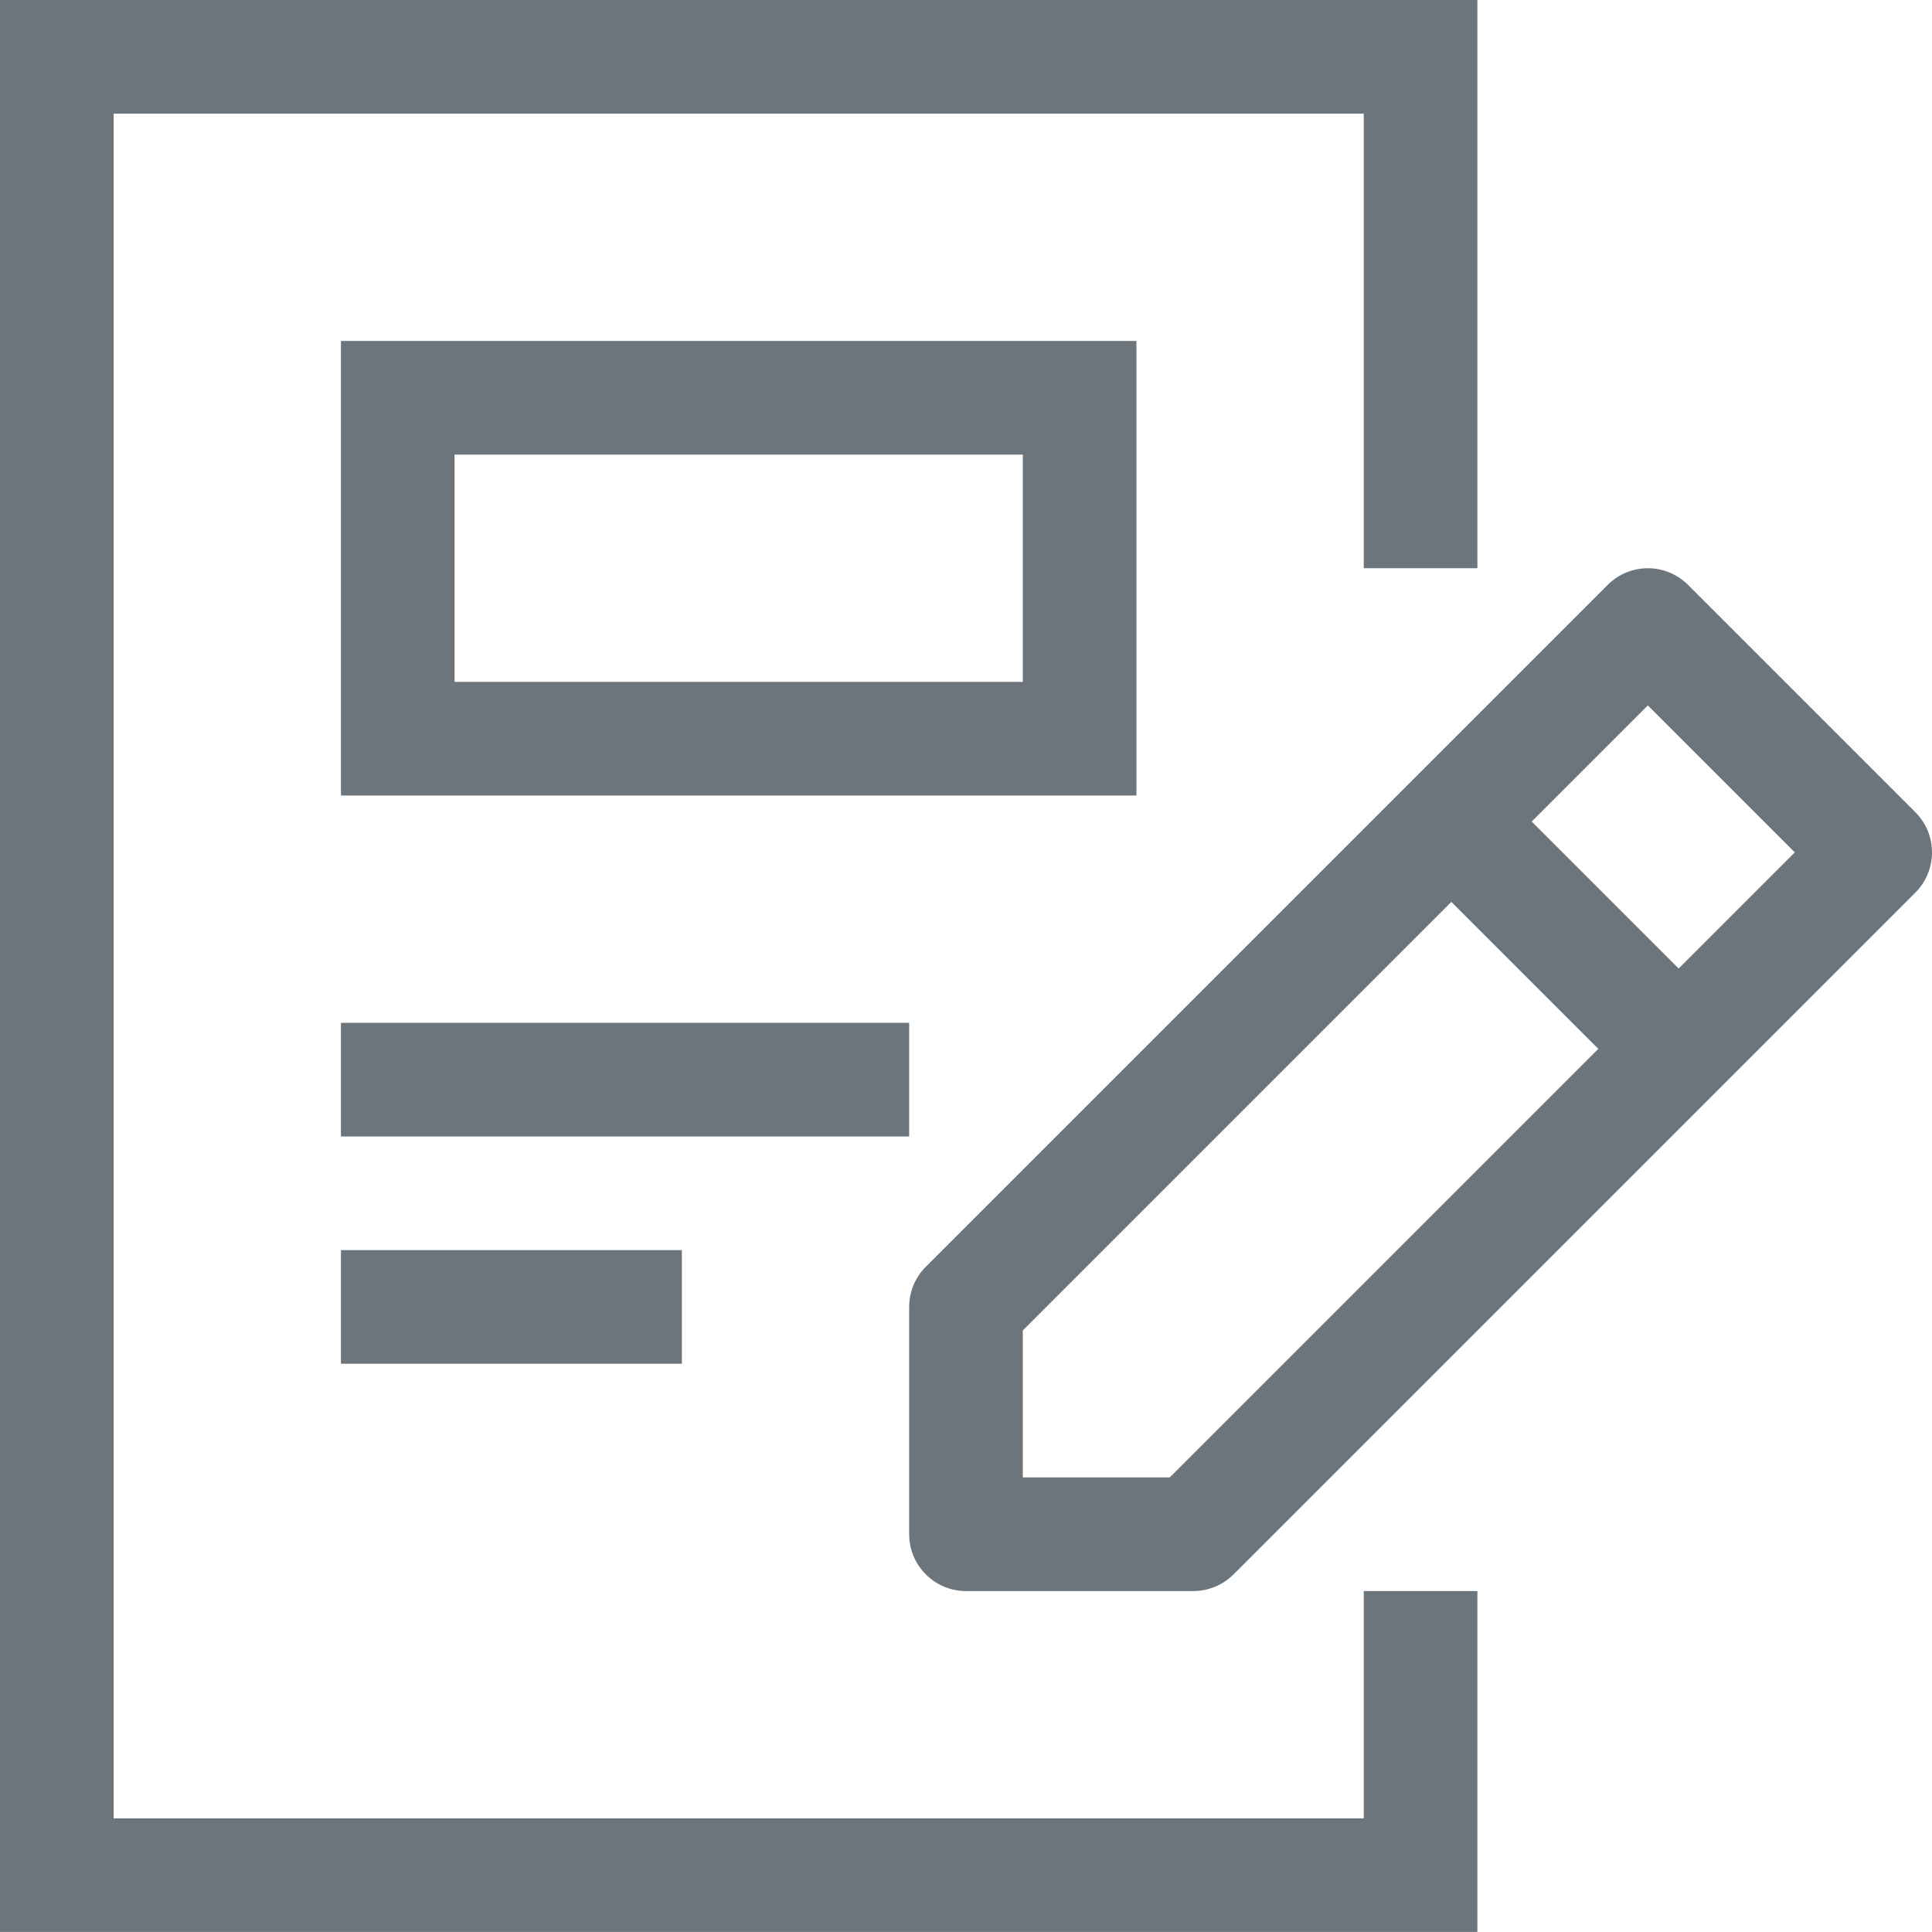
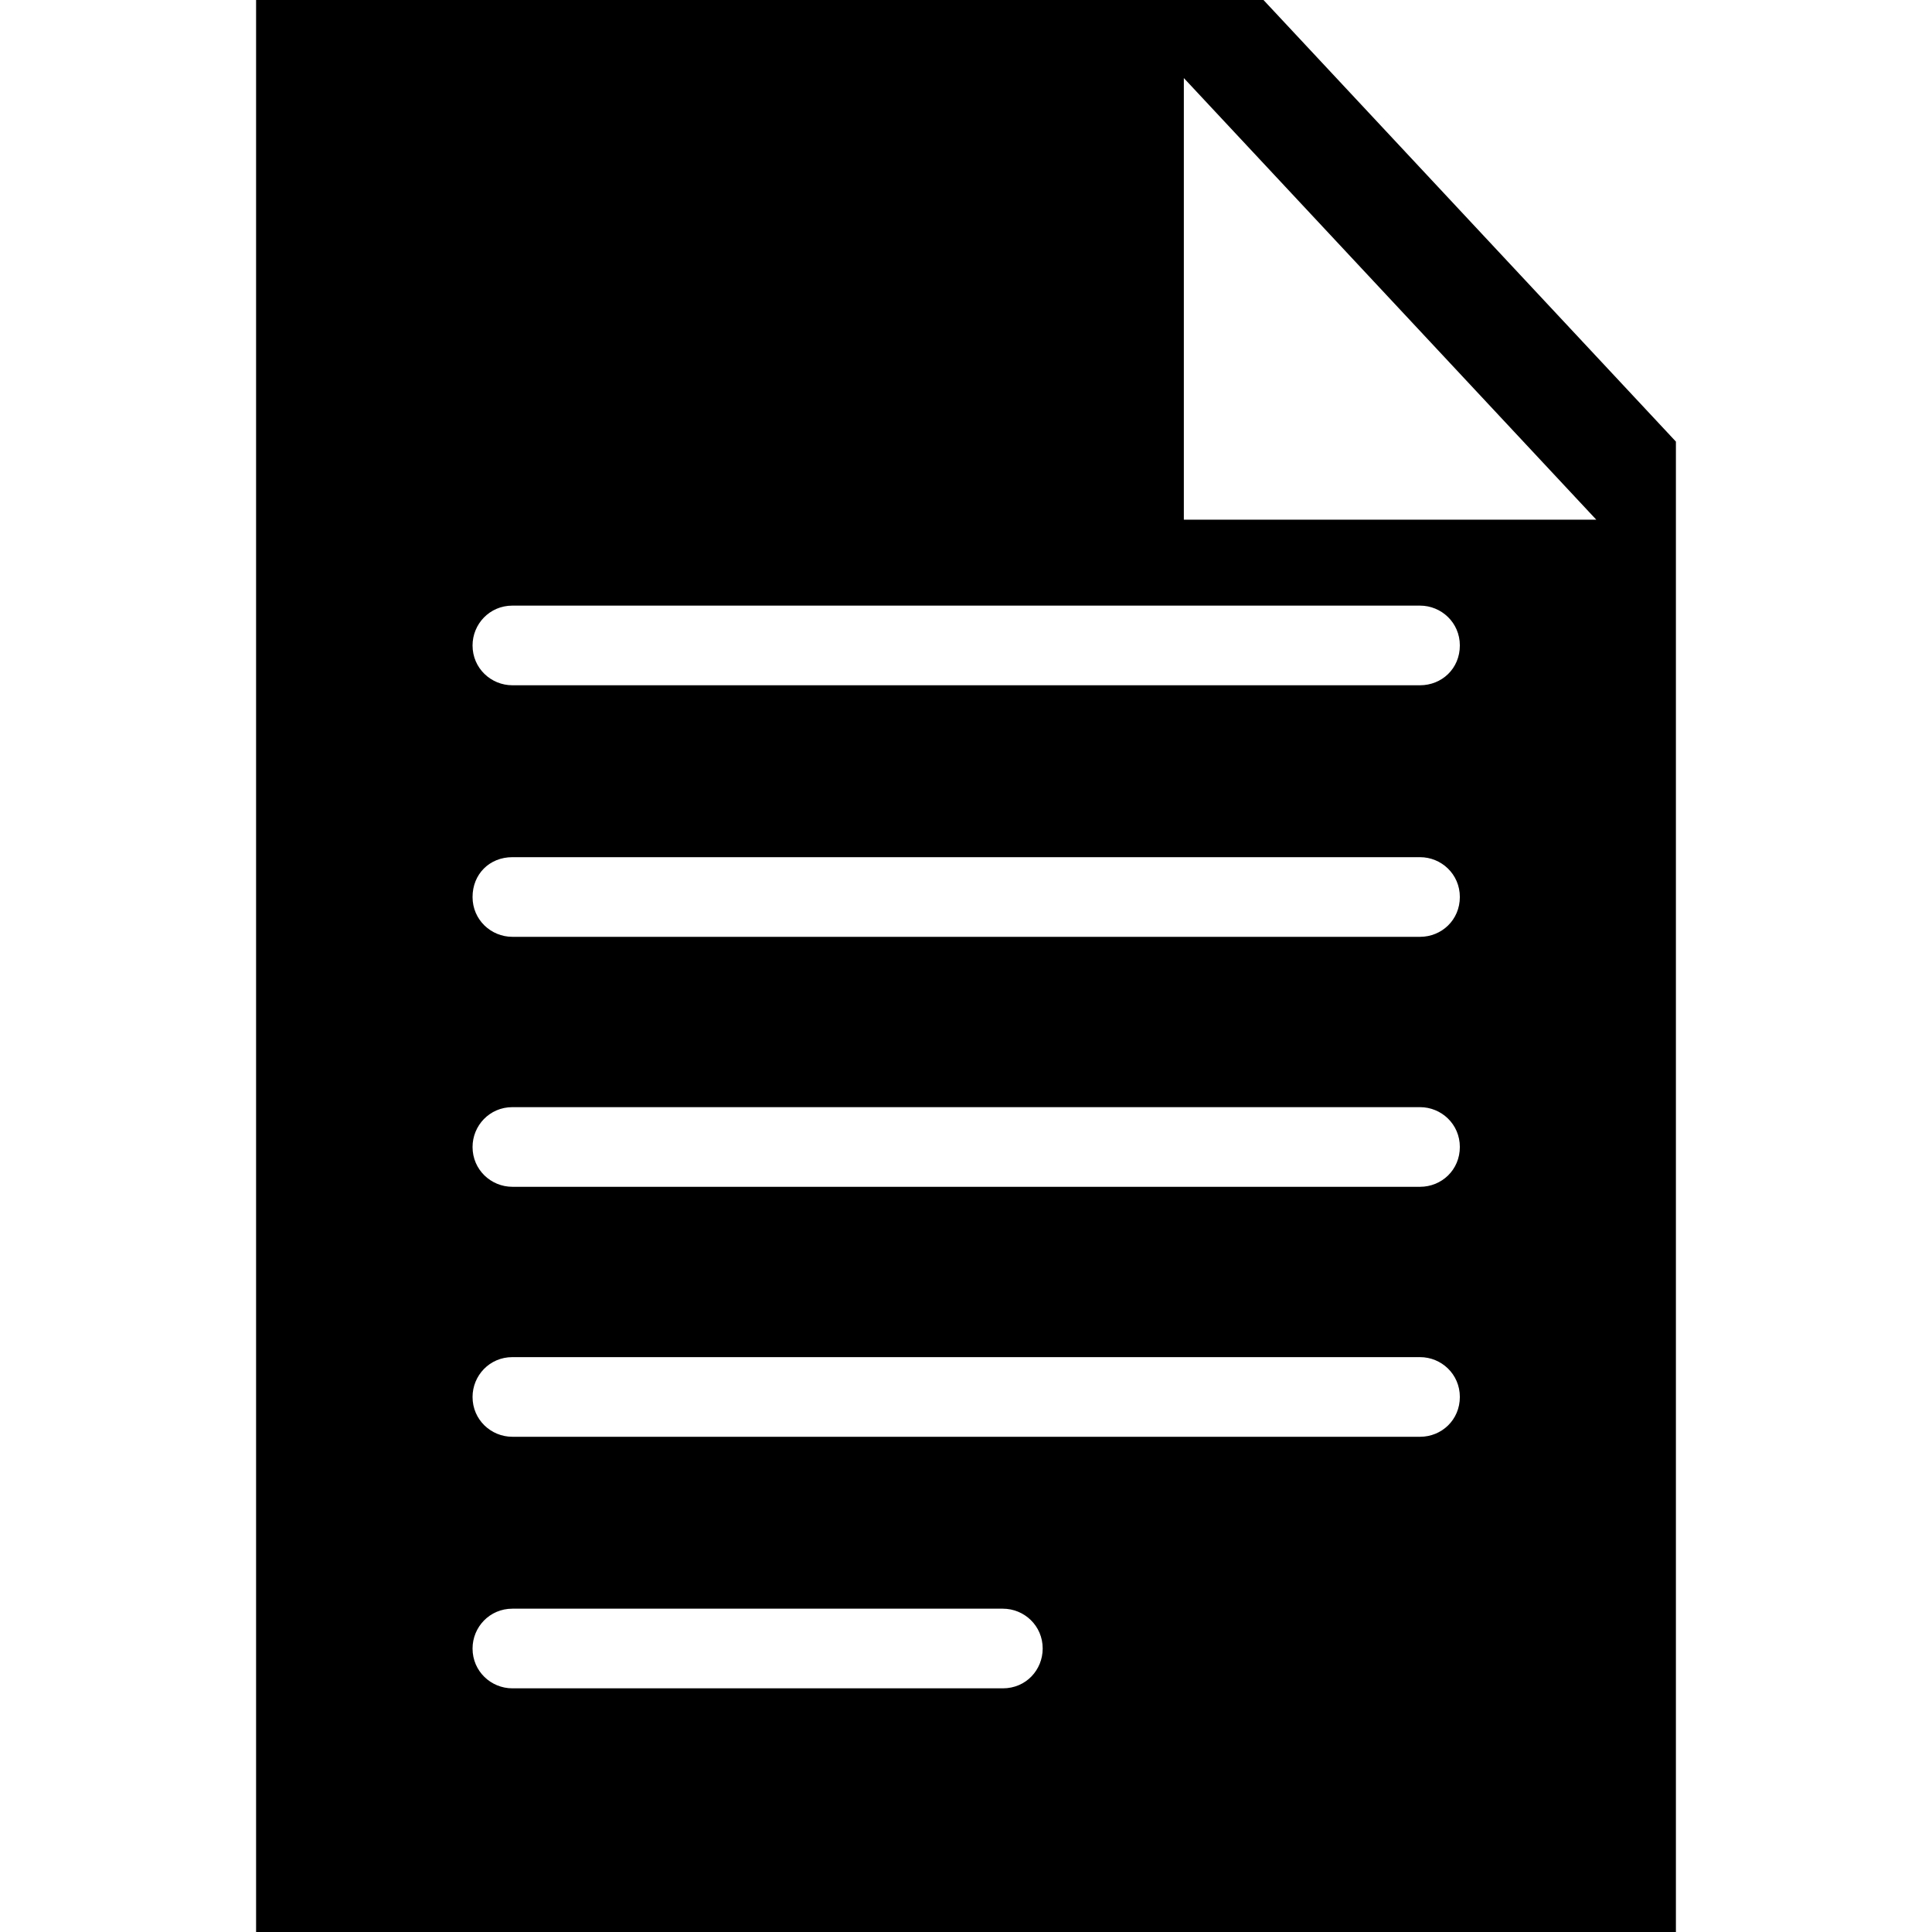
- <svg xmlns="http://www.w3.org/2000/svg" name="IconAssignment" viewBox="0 0 1920 1920" rotate="0" aria-hidden="true" role="presentation" focusable="false" class="esvoZ_bGBk esvoZ_drOs esvoZ_eXrk cGqzL_bGBk cGqzL_dIzR cGqzL_owrh" style="width: 1em; height: 1em;" width="1920" height="1920">
-   <g role="presentation" fill="#6C757C">
-     <path d="M1468.214,0 L1468.214,564.698 L1355.274,564.698 L1355.274,112.94 L112.94,112.94 L112.94,1807.032 L1355.274,1807.032 L1355.274,1581.153 L1468.214,1581.153 L1468.214,1919.972 L2.5243549e-29,1919.972 L2.5243549e-29,0 L1468.214,0 Z M1597.642,581.311 C1619.779,559.175 1655.467,559.175 1677.604,581.311 L1677.604,581.311 L1903.483,807.19 C1925.506,829.213 1925.506,864.902 1903.483,887.038 L1903.483,887.038 L1225.845,1564.675 C1215.229,1575.179 1200.886,1581.165 1185.865,1581.165 L1185.865,1581.165 L959.986,1581.165 C928.815,1581.165 903.516,1555.866 903.516,1524.695 L903.516,1524.695 L903.516,1298.816 C903.516,1283.795 909.502,1269.451 920.005,1258.948 L920.005,1258.948 Z M1442.351,896.299 L1016.456,1322.194 L1016.456,1468.225 L1162.486,1468.225 L1588.381,1042.33 L1442.351,896.299 Z M677.637,1242.346 L677.637,1355.285 L338.819,1355.285 L338.819,1242.346 L677.637,1242.346 Z M903.516,1016.467 L903.516,1129.406 L338.819,1129.406 L338.819,1016.467 L903.516,1016.467 Z M1637.623,701.027 L1522.199,816.451 L1668.23,962.482 L1783.654,847.058 L1637.623,701.027 Z M1129.395,338.83 L1129.395,790.588 L338.819,790.588 L338.819,338.83 L1129.395,338.83 Z M1016.456,451.769 L451.758,451.769 L451.758,677.648 L1016.456,677.648 L1016.456,451.769 Z" fill-rule="evenodd" stroke="none" stroke-width="1" fill="#6C757C" />
+ <svg xmlns="http://www.w3.org/2000/svg" version="1.1" id="Capa_1" x="0px" y="0px" viewBox="0 0 490 490" style="enable-background:new 0 0 490 490;" xml:space="preserve">
+   <g>
+     <g>
+       <path d="M320.45,0H64.95v490h360.1V112L320.45,0z M254.35,428.2h-124.4c-5.4,0-10.1-4.3-10.1-10.1c0-5.4,4.3-10.1,10.1-10.1h124.4    c5.4,0,10.1,4.3,10.1,10.1C264.45,423.5,260.25,428.2,254.35,428.2z M360.15,364.4h-230.2c-5.4,0-10.1-4.3-10.1-10.1    c0-5.4,4.3-10.1,10.1-10.1h230.2c5.4,0,10.1,4.3,10.1,10.1C370.25,360.1,365.65,364.4,360.15,364.4z M360.15,301h-230.2    c-5.4,0-10.1-4.3-10.1-10.1c0-5.4,4.3-10.1,10.1-10.1h230.2c5.4,0,10.1,4.3,10.1,10.1C370.25,296.7,365.65,301,360.15,301z     M360.15,237.6h-230.2c-5.4,0-10.1-4.3-10.1-10.1s4.3-10.1,10.1-10.1h230.2c5.4,0,10.1,4.3,10.1,10.1S365.65,237.6,360.15,237.6z     M360.15,173.8h-230.2c-5.4,0-10.1-4.3-10.1-10.1c0-5.4,4.3-10.1,10.1-10.1h230.2c5.4,0,10.1,4.3,10.1,10.1    C370.25,169.6,365.65,173.8,360.15,173.8z M300.25,131.8v-112l104.6,112H300.25z" />
+     </g>
  </g>
+   <g>
+ </g>
+   <g>
+ </g>
+   <g>
+ </g>
+   <g>
+ </g>
+   <g>
+ </g>
+   <g>
+ </g>
+   <g>
+ </g>
+   <g>
+ </g>
+   <g>
+ </g>
+   <g>
+ </g>
+   <g>
+ </g>
+   <g>
+ </g>
+   <g>
+ </g>
+   <g>
+ </g>
+   <g>
+ </g>
</svg>
